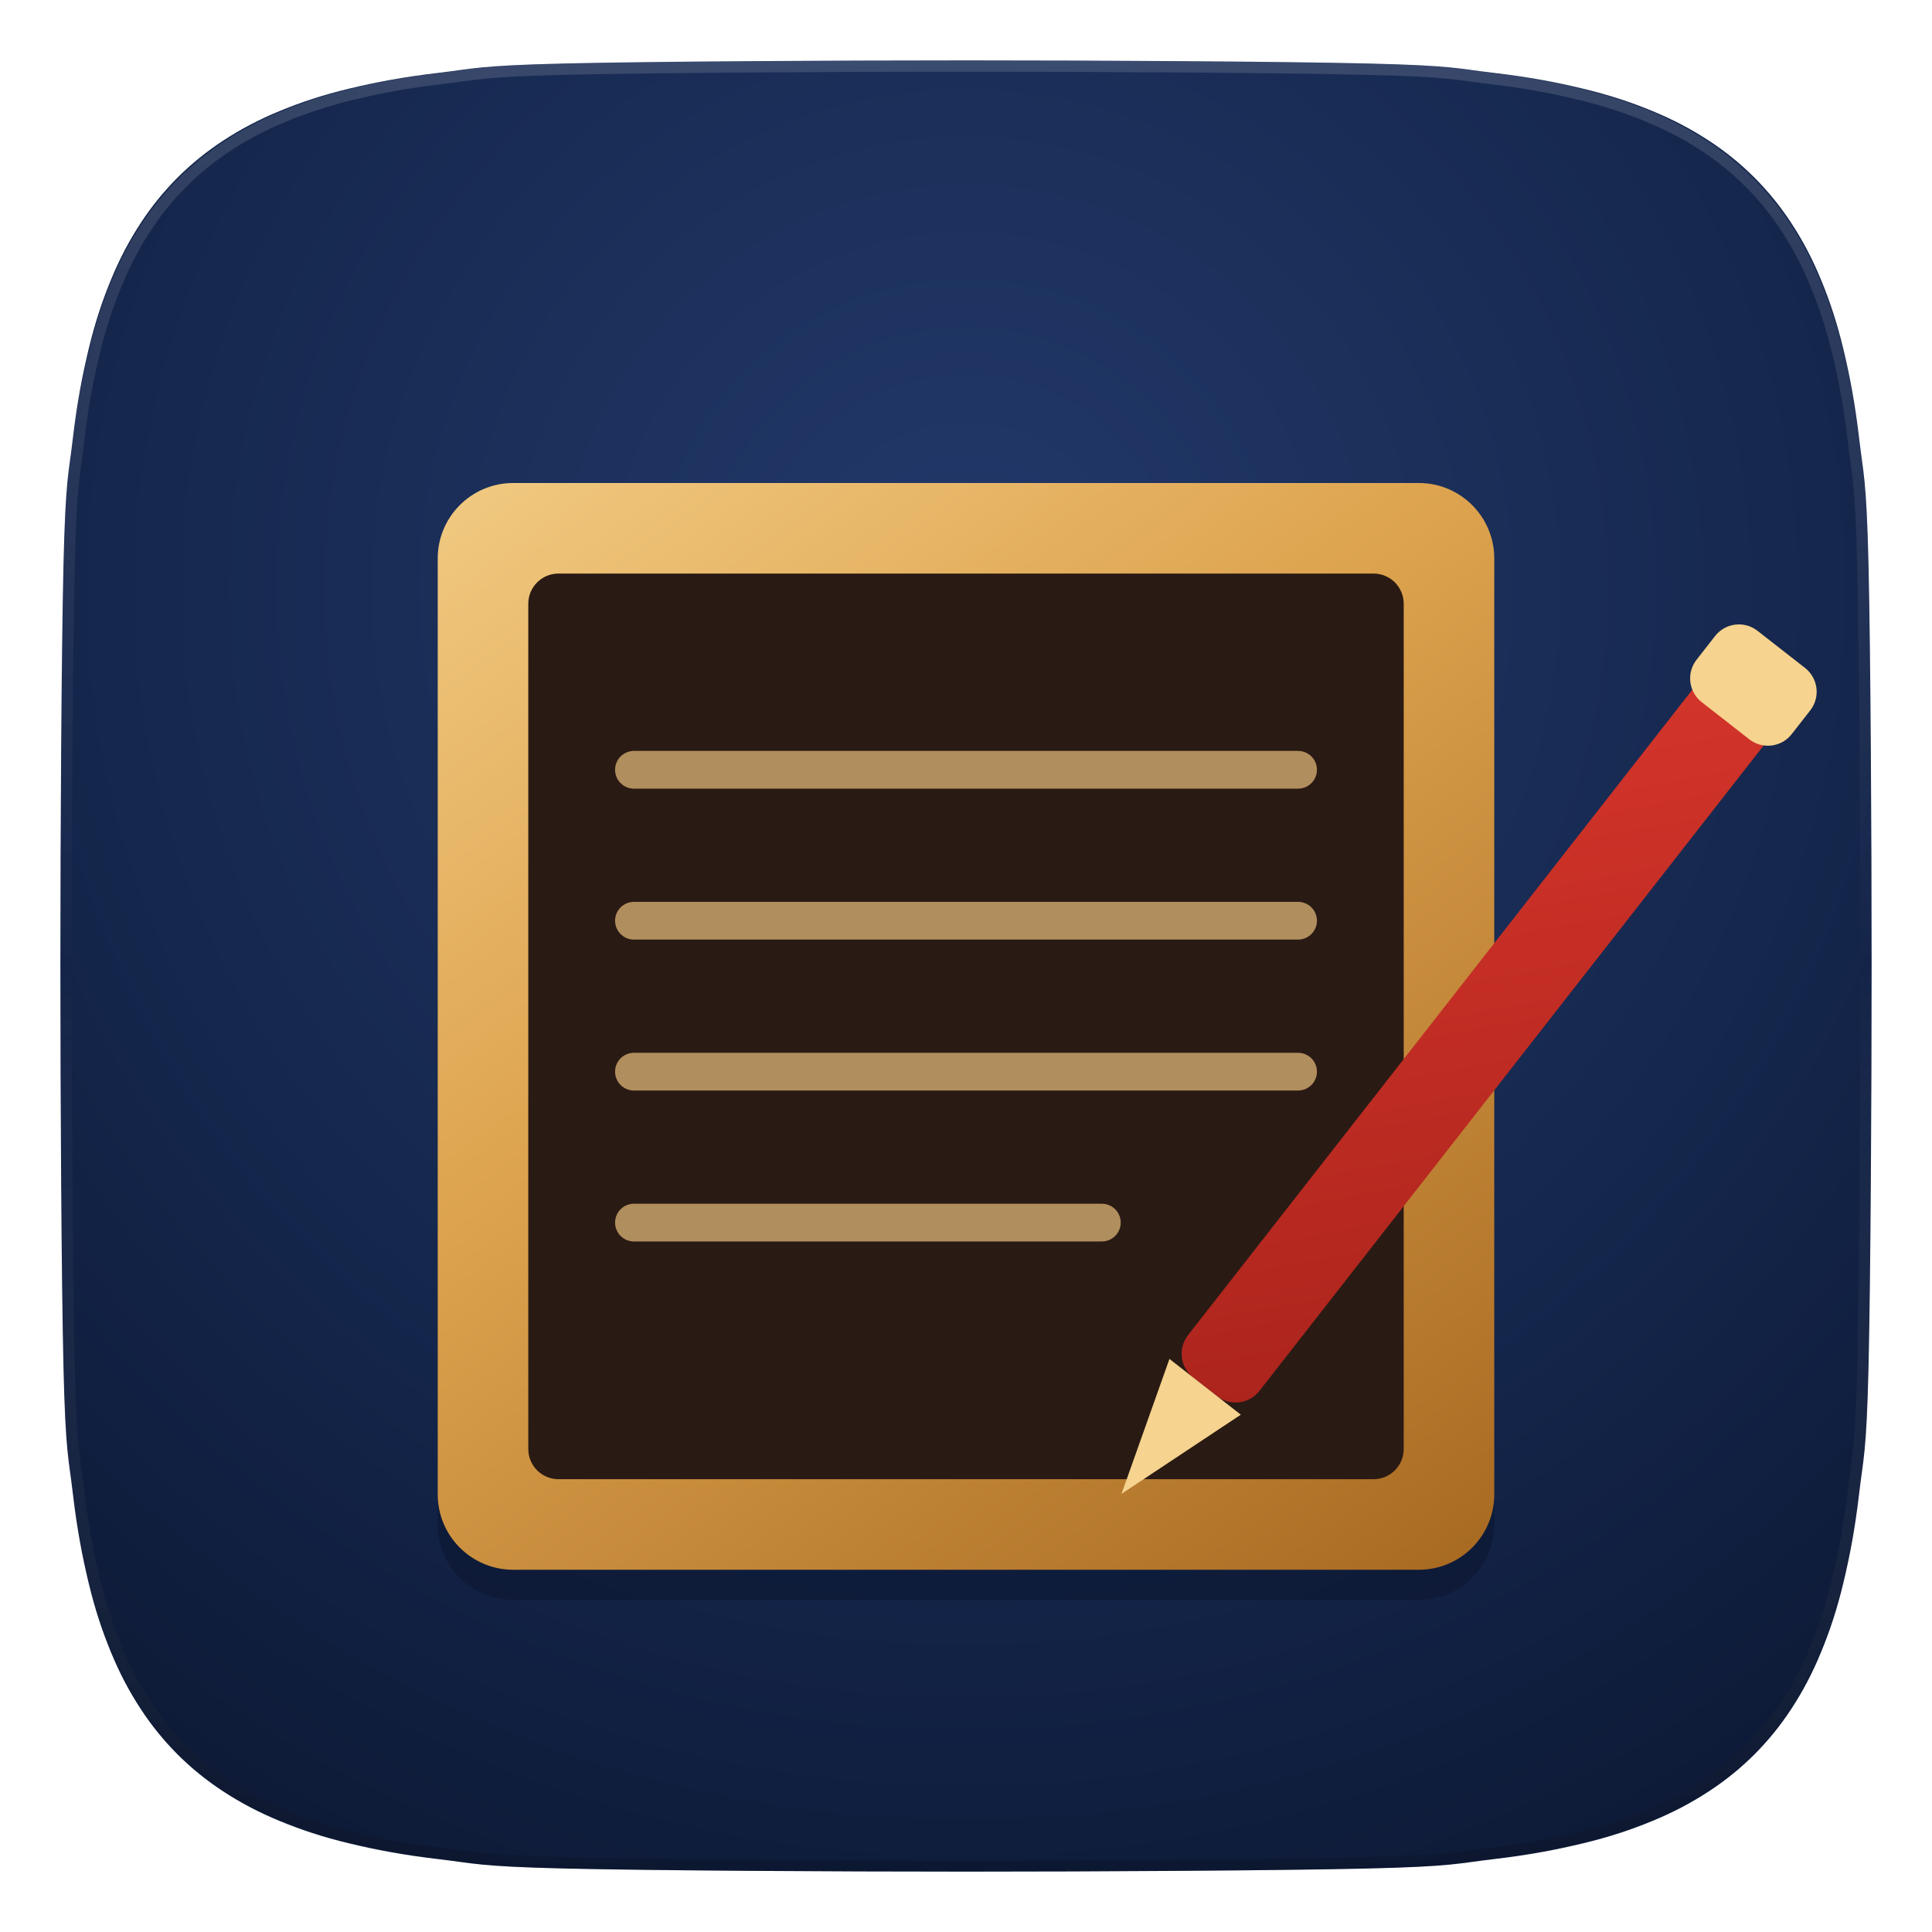
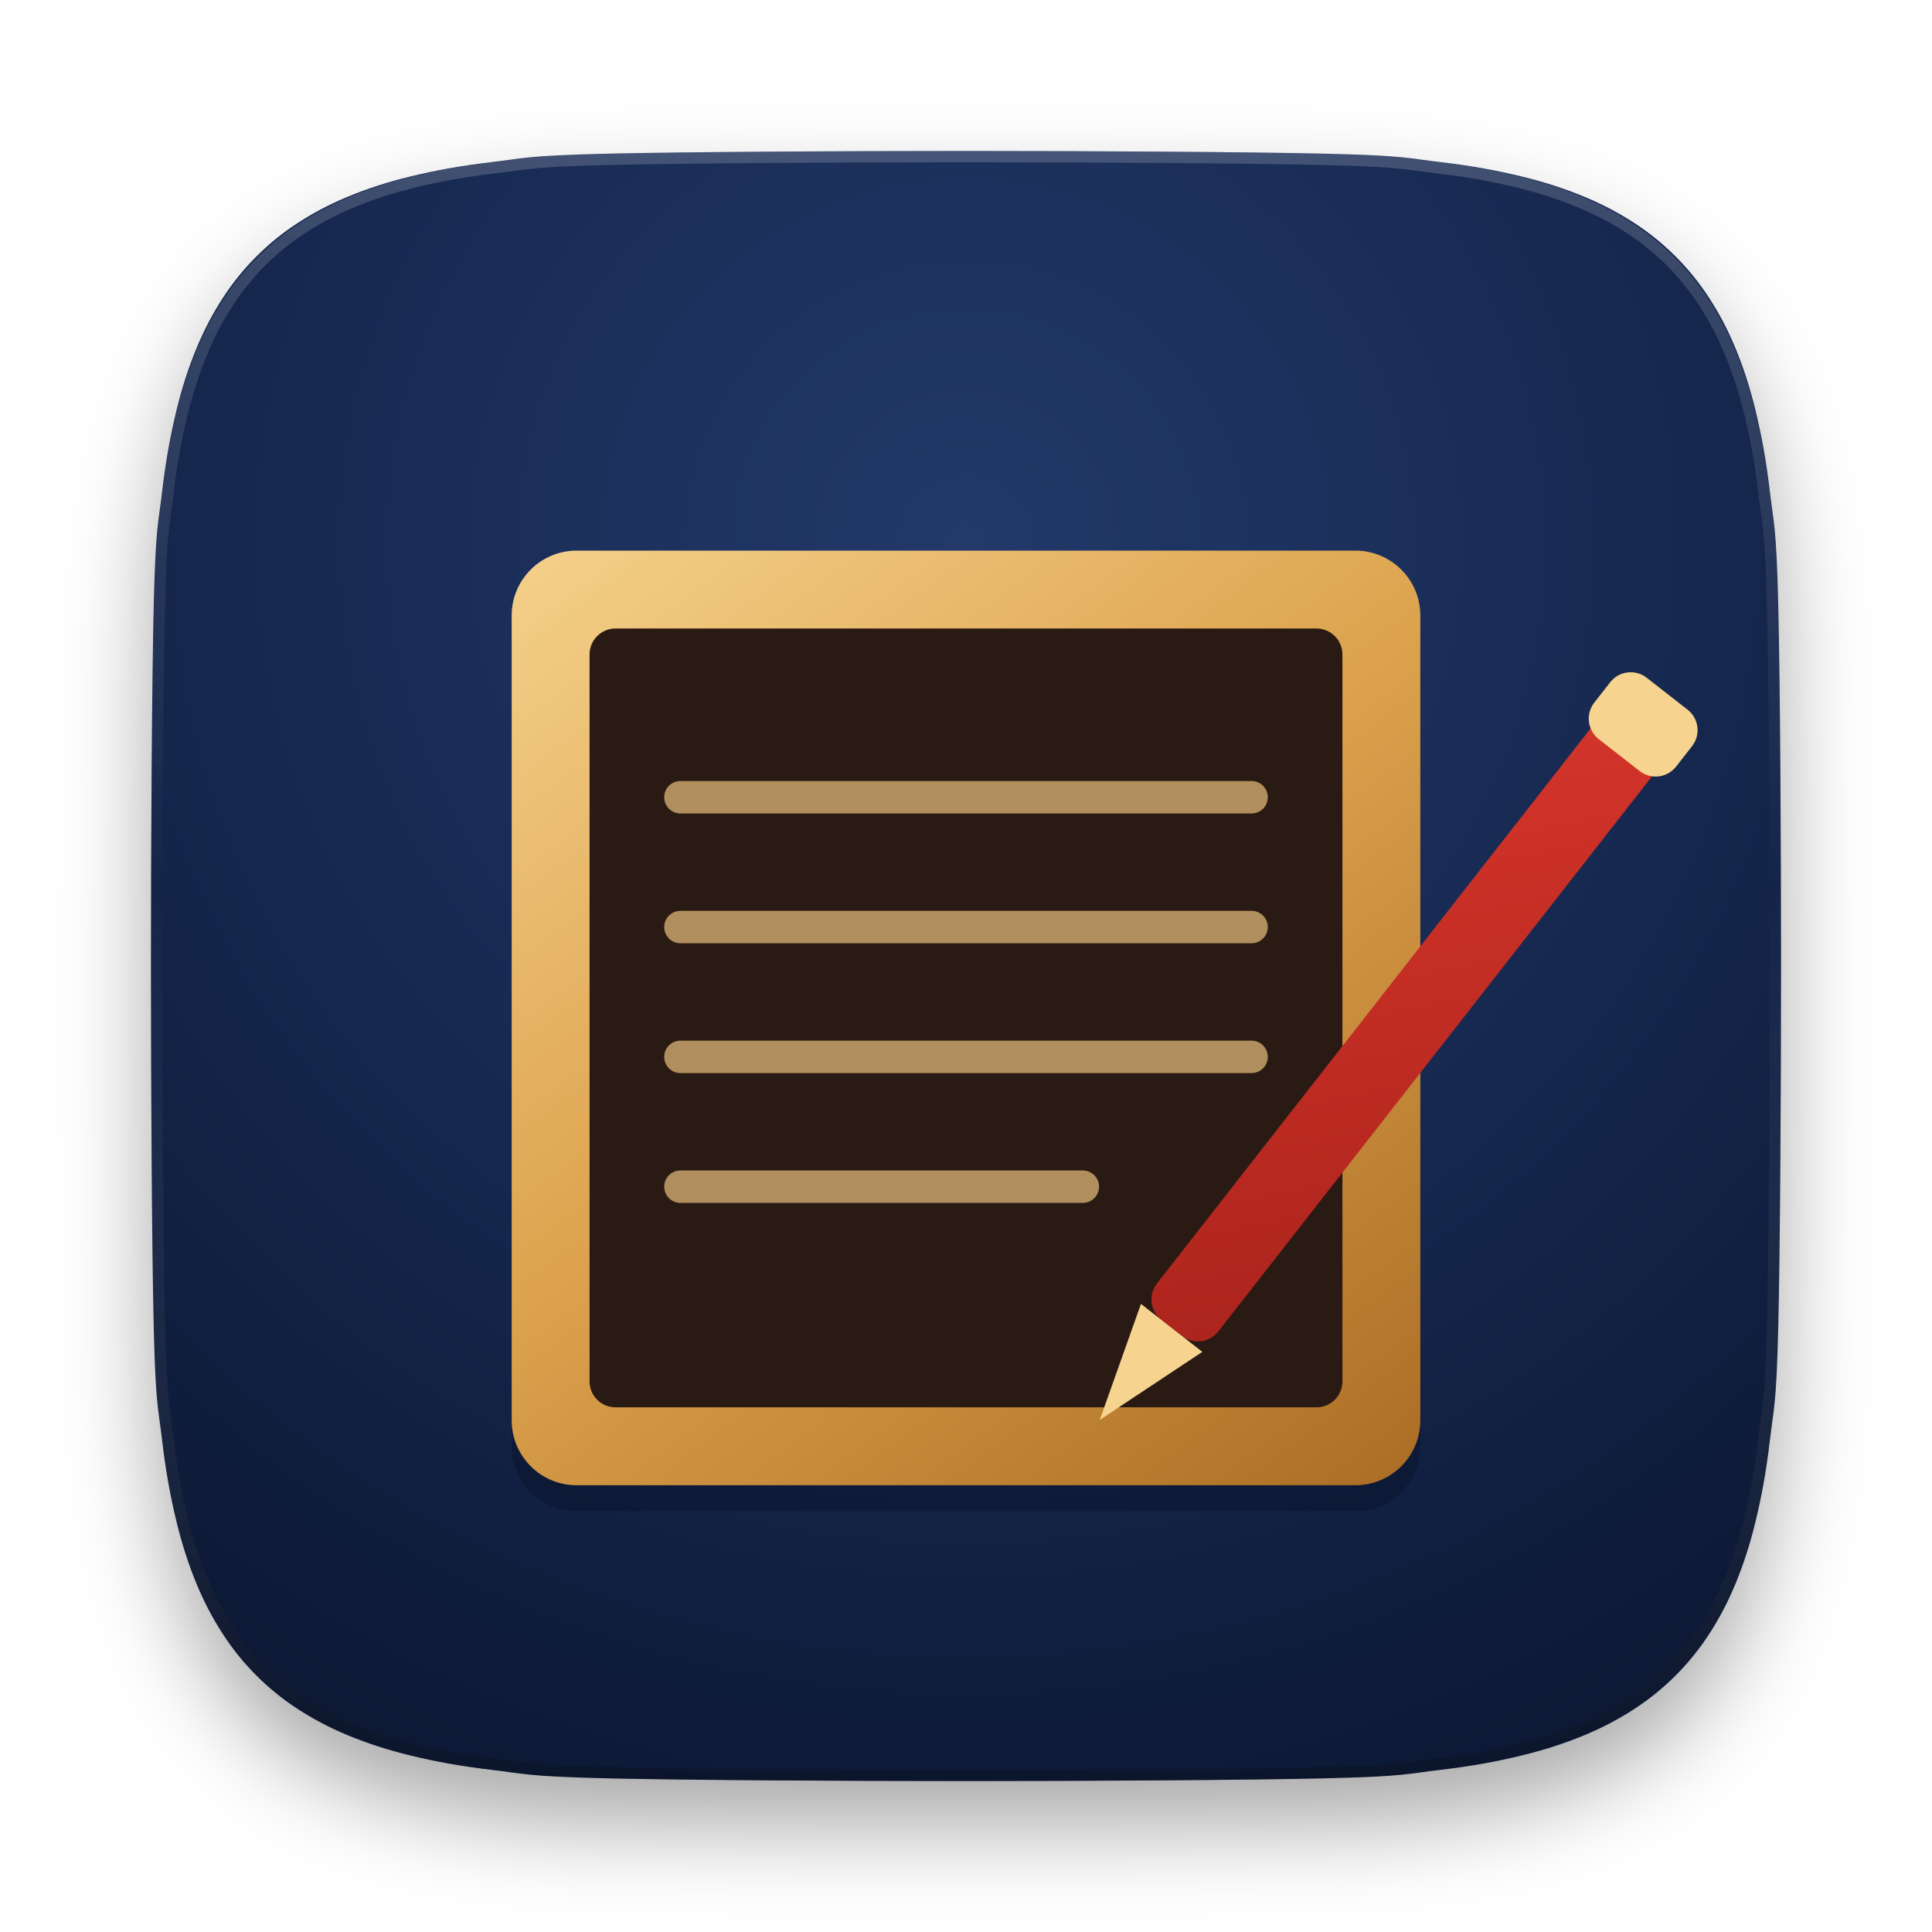
<svg xmlns="http://www.w3.org/2000/svg" viewBox="0 0 256 256" width="256" height="256">
  <defs>
-     <linearGradient id="il-bronze" x1="58" y1="40" x2="188" y2="220" gradientUnits="userSpaceOnUse">
+     <linearGradient id="il-bronze" x1="58" y1="58" x2="188" y2="230" gradientUnits="userSpaceOnUse">
      <stop offset="0" stop-color="#F6D38E" />
      <stop offset="0.45" stop-color="#DDA34E" />
      <stop offset="1" stop-color="#A5671F" />
    </linearGradient>
    <linearGradient id="il-crest" x1="48" y1="34" x2="218" y2="184" gradientUnits="userSpaceOnUse">
      <stop offset="0" stop-color="#EE5442" />
      <stop offset="0.55" stop-color="#CF3228" />
      <stop offset="1" stop-color="#9E1F18" />
    </linearGradient>
-     <radialGradient id="il-navy" cx="128" cy="78" r="210" gradientUnits="userSpaceOnUse">
+     <radialGradient id="il-navy" cx="128" cy="72" r="190" gradientUnits="userSpaceOnUse">
      <stop offset="0" stop-color="#22396A" />
      <stop offset="0.6" stop-color="#14254A" />
      <stop offset="1" stop-color="#0B1630" />
    </radialGradient>
-     <linearGradient id="il-rim" x1="0" y1="8" x2="0" y2="248" gradientUnits="userSpaceOnUse">
-       <stop offset="0" stop-color="#FFFFFF" stop-opacity="0.14" />
-       <stop offset="0.5" stop-color="#FFFFFF" stop-opacity="0" />
-       <stop offset="1" stop-color="#000000" stop-opacity="0.18" />
+     <linearGradient id="il-rim" x1="0" y1="20" x2="0" y2="236" gradientUnits="userSpaceOnUse">
+       <stop offset="0" stop-color="#FFFFFF" stop-opacity="0.18" />
+       <stop offset="0.45" stop-color="#FFFFFF" stop-opacity="0" />
+       <stop offset="1" stop-color="#000000" stop-opacity="0.22" />
    </linearGradient>
+     <filter id="il-shadow" x="-25%" y="-10%" width="150%" height="155%">
+       <feGaussianBlur in="SourceAlpha" stdDeviation="6" />
+       <feOffset dx="0" dy="6" />
+       <feComponentTransfer>
+         <feFuncA type="linear" slope="0.34" />
+       </feComponentTransfer>
+     </filter>
+     <clipPath id="il-tile">
+       <path d="M236 128 C236 143.94 235.88 165.35 235.63 175.83 C235.38 186.31 235.01 186.61 234.51 190.9 C234.01 195.18 233.39 198.39 232.63 201.55 C231.87 204.7 230.99 207.35 229.96 209.85 C228.93 212.35 227.77 214.52 226.45 216.55 C225.13 218.58 223.67 220.37 222.02 222.02 C220.37 223.67 218.58 225.13 216.55 226.45 C214.52 227.77 212.35 228.93 209.85 229.96 C207.35 230.99 204.7 231.87 201.55 232.63 C198.39 233.39 195.18 234.01 190.9 234.51 C186.61 235.01 186.31 235.38 175.83 235.63 C165.35 235.88 143.94 236 128 236 C112.06 236 90.65 235.88 80.17 235.63 C69.69 235.38 69.39 235.01 65.1 234.51 C60.82 234.01 57.61 233.39 54.45 232.63 C51.3 231.87 48.65 230.99 46.15 229.96 C43.65 228.93 41.48 227.77 39.45 226.45 C37.42 225.13 35.63 223.67 33.98 222.02 C32.33 220.37 30.87 218.58 29.55 216.55 C28.23 214.52 27.07 212.35 26.04 209.85 C25.01 207.35 24.13 204.7 23.37 201.55 C22.61 198.39 21.99 195.18 21.49 190.9 C20.99 186.61 20.62 186.31 20.37 175.83 C20.12 165.35 20 143.94 20 128 C20 112.06 20.12 90.65 20.37 80.17 C20.62 69.69 20.99 69.39 21.49 65.1 C21.99 60.82 22.61 57.61 23.37 54.45 C24.13 51.3 25.01 48.65 26.04 46.15 C27.07 43.65 28.23 41.48 29.55 39.45 C30.87 37.42 32.33 35.63 33.98 33.98 C35.63 32.33 37.42 30.87 39.45 29.55 C41.48 28.23 43.65 27.07 46.15 26.04 C48.65 25.01 51.3 24.13 54.45 23.37 C57.61 22.61 60.82 21.99 65.1 21.49 C69.39 20.99 69.69 20.62 80.17 20.37 C90.65 20.12 112.06 20 128 20 C143.94 20 165.35 20.12 175.83 20.37 C186.31 20.62 186.61 20.99 190.9 21.49 C195.18 21.99 198.39 22.61 201.55 23.37 C204.7 24.13 207.35 25.01 209.85 26.04 C212.35 27.07 214.52 28.23 216.55 29.55 C218.58 30.87 220.37 32.33 222.02 33.98 C223.67 35.63 225.13 37.42 226.45 39.45 C227.77 41.48 228.93 43.65 229.96 46.15 C230.99 48.65 231.87 51.3 232.63 54.45 C233.39 57.61 234.01 60.82 234.51 65.1 C235.01 69.39 235.38 69.69 235.63 80.17 C235.88 90.65 236 112.06 236 128 Z" />
+     </clipPath>
  </defs>
-   <path fill="url(#il-navy)" d="M248 128 C248 145.71 247.86 169.5 247.59 181.14 C247.31 192.79 246.9 193.12 246.35 197.88 C245.79 202.65 245.1 206.21 244.26 209.72 C243.42 213.23 242.44 216.16 241.29 218.94 C240.15 221.72 238.86 224.14 237.39 226.39 C235.92 228.65 234.3 230.63 232.47 232.47 C230.63 234.3 228.65 235.92 226.39 237.39 C224.14 238.86 221.72 240.15 218.94 241.29 C216.16 242.44 213.23 243.42 209.72 244.26 C206.21 245.1 202.65 245.79 197.88 246.35 C193.12 246.9 192.79 247.31 181.14 247.59 C169.5 247.86 145.71 248 128 248 C110.29 248 86.5 247.86 74.86 247.59 C63.21 247.31 62.88 246.9 58.12 246.35 C53.35 245.79 49.79 245.1 46.28 244.26 C42.77 243.42 39.84 242.44 37.06 241.29 C34.28 240.15 31.86 238.86 29.61 237.39 C27.35 235.92 25.37 234.3 23.53 232.47 C21.7 230.63 20.08 228.65 18.61 226.39 C17.14 224.14 15.85 221.72 14.71 218.94 C13.56 216.16 12.58 213.23 11.74 209.72 C10.9 206.21 10.21 202.65 9.65 197.88 C9.1 193.12 8.69 192.79 8.41 181.14 C8.14 169.5 8 145.71 8 128 C8 110.29 8.14 86.5 8.41 74.86 C8.69 63.21 9.1 62.88 9.65 58.12 C10.21 53.35 10.9 49.79 11.74 46.28 C12.58 42.77 13.56 39.84 14.71 37.06 C15.85 34.28 17.14 31.86 18.61 29.61 C20.08 27.35 21.7 25.37 23.53 23.53 C25.37 21.7 27.35 20.08 29.61 18.61 C31.86 17.14 34.28 15.85 37.06 14.71 C39.84 13.56 42.77 12.58 46.28 11.74 C49.79 10.9 53.35 10.21 58.12 9.65 C62.88 9.1 63.21 8.69 74.86 8.41 C86.5 8.14 110.29 8 128 8 C145.71 8 169.5 8.14 181.14 8.41 C192.79 8.69 193.12 9.1 197.88 9.65 C202.65 10.21 206.21 10.9 209.72 11.74 C213.23 12.58 216.16 13.56 218.94 14.71 C221.72 15.85 224.14 17.14 226.39 18.61 C228.65 20.08 230.63 21.7 232.47 23.53 C234.3 25.37 235.92 27.35 237.39 29.61 C238.86 31.86 240.15 34.28 241.29 37.06 C242.44 39.84 243.42 42.77 244.26 46.28 C245.1 49.79 245.79 53.35 246.35 58.12 C246.9 62.88 247.31 63.21 247.59 74.86 C247.86 86.5 248 110.29 248 128 Z" />
-   <path fill="none" stroke="url(#il-rim)" stroke-width="1.5" d="M247.25 128 C247.25 145.6 247.11 169.24 246.84 180.81 C246.57 192.39 246.16 192.72 245.61 197.45 C245.06 202.18 244.37 205.72 243.53 209.21 C242.7 212.69 241.72 215.61 240.58 218.37 C239.44 221.14 238.17 223.54 236.7 225.78 C235.24 228.02 233.63 229.99 231.81 231.81 C229.99 233.63 228.02 235.24 225.78 236.7 C223.54 238.17 221.14 239.44 218.37 240.58 C215.61 241.72 212.69 242.7 209.21 243.53 C205.72 244.37 202.18 245.06 197.45 245.61 C192.72 246.16 192.39 246.57 180.81 246.84 C169.24 247.11 145.6 247.25 128 247.25 C110.4 247.25 86.76 247.11 75.19 246.84 C63.61 246.57 63.28 246.16 58.55 245.61 C53.82 245.06 50.28 244.37 46.79 243.53 C43.31 242.7 40.39 241.72 37.63 240.58 C34.86 239.44 32.46 238.17 30.22 236.7 C27.98 235.24 26.01 233.63 24.19 231.81 C22.37 229.99 20.76 228.02 19.3 225.78 C17.83 223.54 16.56 221.14 15.42 218.37 C14.28 215.61 13.3 212.69 12.47 209.21 C11.63 205.72 10.94 202.18 10.39 197.45 C9.84 192.72 9.43 192.39 9.16 180.81 C8.89 169.24 8.75 145.6 8.75 128 C8.75 110.4 8.89 86.76 9.16 75.19 C9.43 63.61 9.84 63.28 10.39 58.55 C10.94 53.82 11.63 50.28 12.47 46.79 C13.3 43.31 14.28 40.39 15.42 37.63 C16.56 34.86 17.83 32.46 19.3 30.22 C20.76 27.98 22.37 26.01 24.19 24.19 C26.01 22.37 27.98 20.76 30.22 19.3 C32.46 17.83 34.86 16.56 37.63 15.42 C40.39 14.28 43.31 13.3 46.79 12.47 C50.28 11.63 53.82 10.94 58.55 10.39 C63.28 9.84 63.61 9.43 75.19 9.16 C86.76 8.89 110.4 8.75 128 8.75 C145.6 8.75 169.24 8.89 180.81 9.16 C192.39 9.43 192.72 9.84 197.45 10.39 C202.18 10.94 205.72 11.63 209.21 12.47 C212.69 13.3 215.61 14.28 218.37 15.42 C221.14 16.56 223.54 17.83 225.78 19.3 C228.02 20.76 229.99 22.37 231.81 24.19 C233.63 26.01 235.24 27.98 236.7 30.22 C238.17 32.46 239.44 34.86 240.58 37.63 C241.72 40.39 242.7 43.31 243.53 46.79 C244.37 50.28 245.06 53.82 245.61 58.55 C246.16 63.28 246.57 63.61 246.84 75.19 C247.11 86.76 247.25 110.4 247.25 128 Z" />
-   <rect x="58" y="64" width="140" height="144" rx="10" fill="#040A1A" opacity="0.3" transform="translate(0 4)" />
-   <rect x="58" y="64" width="140" height="144" rx="10" fill="url(#il-bronze)" />
-   <rect x="70" y="76" width="116" height="120" rx="4" fill="#2A1A14" />
-   <path fill="none" stroke="#C9A26A" stroke-width="5" stroke-linecap="round" opacity="0.85" d=" M84 102 H172 M84 122 H172 M84 142 H172 M84 162 H146" />
-   <g transform="rotate(38 172 168)">
-     <rect x="166" y="70" width="12" height="118" rx="4" fill="url(#il-crest)" />
-     <path fill="#F6D38E" d="M166 188 H178 L172 206 Z" />
-     <rect x="164" y="64" width="16" height="12" rx="4" fill="#F6D38E" />
+   <path fill="#0B1630" filter="url(#il-shadow)" d="M236 128 C236 143.94 235.88 165.35 235.63 175.83 C235.38 186.31 235.01 186.61 234.51 190.9 C234.01 195.18 233.39 198.39 232.63 201.55 C231.87 204.7 230.99 207.35 229.96 209.85 C228.93 212.35 227.77 214.52 226.45 216.55 C225.13 218.58 223.67 220.37 222.02 222.02 C220.37 223.67 218.58 225.13 216.55 226.45 C214.52 227.77 212.35 228.93 209.85 229.96 C207.35 230.99 204.7 231.87 201.55 232.63 C198.39 233.39 195.18 234.01 190.9 234.51 C186.61 235.01 186.31 235.38 175.83 235.63 C165.35 235.88 143.94 236 128 236 C112.06 236 90.65 235.88 80.17 235.63 C69.69 235.38 69.39 235.01 65.1 234.51 C60.82 234.01 57.61 233.39 54.45 232.63 C51.3 231.87 48.65 230.99 46.15 229.96 C43.65 228.93 41.48 227.77 39.45 226.45 C37.42 225.13 35.63 223.67 33.98 222.02 C32.33 220.37 30.87 218.58 29.55 216.55 C28.23 214.52 27.07 212.35 26.04 209.85 C25.01 207.35 24.13 204.7 23.37 201.55 C22.61 198.39 21.99 195.18 21.49 190.9 C20.99 186.61 20.62 186.31 20.37 175.83 C20.12 165.35 20 143.94 20 128 C20 112.06 20.12 90.65 20.37 80.17 C20.62 69.69 20.99 69.39 21.49 65.1 C21.99 60.82 22.61 57.61 23.37 54.45 C24.13 51.3 25.01 48.65 26.04 46.15 C27.07 43.65 28.23 41.48 29.55 39.45 C30.87 37.42 32.33 35.63 33.98 33.98 C35.63 32.33 37.42 30.87 39.45 29.55 C41.48 28.23 43.65 27.07 46.15 26.04 C48.65 25.01 51.3 24.13 54.45 23.37 C57.61 22.61 60.82 21.99 65.1 21.49 C69.39 20.99 69.69 20.62 80.17 20.37 C90.65 20.12 112.06 20 128 20 C143.94 20 165.35 20.12 175.83 20.37 C186.31 20.62 186.61 20.99 190.9 21.49 C195.18 21.99 198.39 22.61 201.55 23.37 C204.7 24.13 207.35 25.01 209.85 26.04 C212.35 27.07 214.52 28.23 216.55 29.55 C218.58 30.87 220.37 32.33 222.02 33.98 C223.67 35.63 225.13 37.42 226.45 39.45 C227.77 41.48 228.93 43.65 229.96 46.15 C230.99 48.65 231.87 51.3 232.63 54.45 C233.39 57.61 234.01 60.82 234.51 65.1 C235.01 69.39 235.38 69.69 235.63 80.17 C235.88 90.65 236 112.06 236 128 Z" />
+   <path fill="url(#il-navy)" d="M236 128 C236 143.94 235.88 165.35 235.63 175.83 C235.38 186.31 235.01 186.61 234.51 190.9 C234.01 195.18 233.39 198.39 232.63 201.55 C231.87 204.7 230.99 207.35 229.96 209.85 C228.93 212.35 227.77 214.52 226.45 216.55 C225.13 218.58 223.67 220.37 222.02 222.02 C220.37 223.67 218.58 225.13 216.55 226.45 C214.52 227.77 212.35 228.93 209.85 229.96 C207.35 230.99 204.7 231.87 201.55 232.63 C198.39 233.39 195.18 234.01 190.9 234.51 C186.61 235.01 186.31 235.38 175.83 235.63 C165.35 235.88 143.94 236 128 236 C112.06 236 90.65 235.88 80.17 235.63 C69.69 235.38 69.39 235.01 65.1 234.51 C60.82 234.01 57.61 233.39 54.45 232.63 C51.3 231.87 48.65 230.99 46.15 229.96 C43.65 228.93 41.48 227.77 39.45 226.45 C37.42 225.13 35.63 223.67 33.98 222.02 C32.33 220.37 30.87 218.58 29.55 216.55 C28.23 214.52 27.07 212.35 26.04 209.85 C25.01 207.35 24.13 204.7 23.37 201.55 C22.61 198.39 21.99 195.18 21.49 190.9 C20.99 186.61 20.62 186.31 20.37 175.83 C20.12 165.35 20 143.94 20 128 C20 112.06 20.12 90.65 20.37 80.17 C20.62 69.69 20.99 69.39 21.49 65.1 C21.99 60.82 22.61 57.61 23.37 54.45 C24.13 51.3 25.01 48.65 26.04 46.15 C27.07 43.65 28.23 41.48 29.55 39.45 C30.87 37.42 32.33 35.63 33.98 33.98 C35.63 32.33 37.42 30.87 39.45 29.55 C41.48 28.23 43.65 27.07 46.15 26.04 C48.65 25.01 51.3 24.13 54.45 23.37 C57.61 22.61 60.82 21.99 65.1 21.49 C69.39 20.99 69.69 20.62 80.17 20.37 C90.65 20.12 112.06 20 128 20 C143.94 20 165.35 20.12 175.83 20.37 C186.31 20.62 186.61 20.99 190.9 21.49 C195.18 21.99 198.39 22.61 201.55 23.37 C204.7 24.13 207.35 25.01 209.85 26.04 C212.35 27.07 214.52 28.23 216.55 29.55 C218.58 30.87 220.37 32.33 222.02 33.98 C223.67 35.63 225.13 37.42 226.45 39.45 C227.77 41.48 228.93 43.65 229.96 46.15 C230.99 48.65 231.87 51.3 232.63 54.45 C233.39 57.61 234.01 60.82 234.51 65.1 C235.01 69.39 235.38 69.69 235.63 80.17 C235.88 90.65 236 112.06 236 128 Z" />
+   <path fill="none" stroke="url(#il-rim)" stroke-width="1.5" d="M235.25 128 C235.25 143.83 235.13 165.09 234.88 175.5 C234.64 185.91 234.27 186.2 233.77 190.46 C233.28 194.72 232.66 197.9 231.91 201.04 C231.15 204.17 230.28 206.8 229.25 209.28 C228.23 211.76 227.08 213.92 225.77 215.94 C224.45 217.95 223 219.73 221.37 221.37 C219.73 223 217.95 224.45 215.94 225.77 C213.92 227.08 211.76 228.23 209.28 229.25 C206.8 230.28 204.17 231.15 201.04 231.91 C197.9 232.66 194.72 233.28 190.46 233.77 C186.2 234.27 185.91 234.64 175.5 234.88 C165.09 235.13 143.83 235.25 128 235.25 C112.17 235.25 90.91 235.13 80.5 234.88 C70.09 234.64 69.8 234.27 65.54 233.77 C61.28 233.28 58.1 232.66 54.96 231.91 C51.83 231.15 49.2 230.28 46.72 229.25 C44.24 228.23 42.08 227.08 40.06 225.77 C38.05 224.45 36.27 223 34.63 221.37 C33 219.73 31.55 217.95 30.23 215.94 C28.92 213.92 27.77 211.76 26.75 209.28 C25.72 206.8 24.85 204.17 24.09 201.04 C23.34 197.9 22.72 194.72 22.23 190.46 C21.73 186.2 21.36 185.91 21.12 175.5 C20.87 165.09 20.75 143.83 20.75 128 C20.75 112.17 20.87 90.91 21.12 80.5 C21.36 70.09 21.73 69.8 22.23 65.54 C22.72 61.28 23.34 58.1 24.09 54.96 C24.85 51.83 25.72 49.2 26.75 46.72 C27.77 44.24 28.92 42.08 30.23 40.06 C31.55 38.05 33 36.27 34.63 34.63 C36.27 33 38.05 31.55 40.06 30.23 C42.08 28.92 44.24 27.77 46.72 26.75 C49.2 25.72 51.83 24.85 54.96 24.09 C58.1 23.34 61.28 22.72 65.54 22.23 C69.8 21.73 70.09 21.36 80.5 21.12 C90.91 20.87 112.17 20.75 128 20.75 C143.83 20.75 165.09 20.87 175.5 21.12 C185.91 21.36 186.2 21.73 190.46 22.23 C194.72 22.72 197.9 23.34 201.04 24.09 C204.17 24.85 206.8 25.72 209.28 26.75 C211.76 27.77 213.92 28.92 215.94 30.23 C217.95 31.55 219.73 33 221.37 34.63 C223 36.27 224.45 38.05 225.77 40.06 C227.08 42.08 228.23 44.24 229.25 46.72 C230.28 49.2 231.15 51.83 231.91 54.96 C232.66 58.1 233.28 61.28 233.77 65.54 C234.27 69.8 234.64 70.09 234.88 80.5 C235.13 90.91 235.25 112.17 235.25 128 Z" />
+   <g clip-path="url(#il-tile)">
+     <g transform="translate(128 128) scale(0.86) translate(-128 -128)">
+       <rect x="58" y="64" width="140" height="144" rx="10" fill="#040A1A" opacity="0.3" transform="translate(0 4)" />
+       <rect x="58" y="64" width="140" height="144" rx="10" fill="url(#il-bronze)" />
+       <rect x="70" y="76" width="116" height="120" rx="4" fill="#2A1A14" />
+       <path fill="none" stroke="#C9A26A" stroke-width="5" stroke-linecap="round" opacity="0.85" d=" M84 102 H172 M84 122 H172 M84 142 H172 M84 162 H146" />
+       <g transform="rotate(38 172 168)">
+         <rect x="166" y="70" width="12" height="118" rx="4" fill="url(#il-crest)" />
+         <path fill="#F6D38E" d="M166 188 H178 L172 206 Z" />
+         <rect x="164" y="64" width="16" height="12" rx="4" fill="#F6D38E" />
+       </g>
+     </g>
  </g>
</svg>
